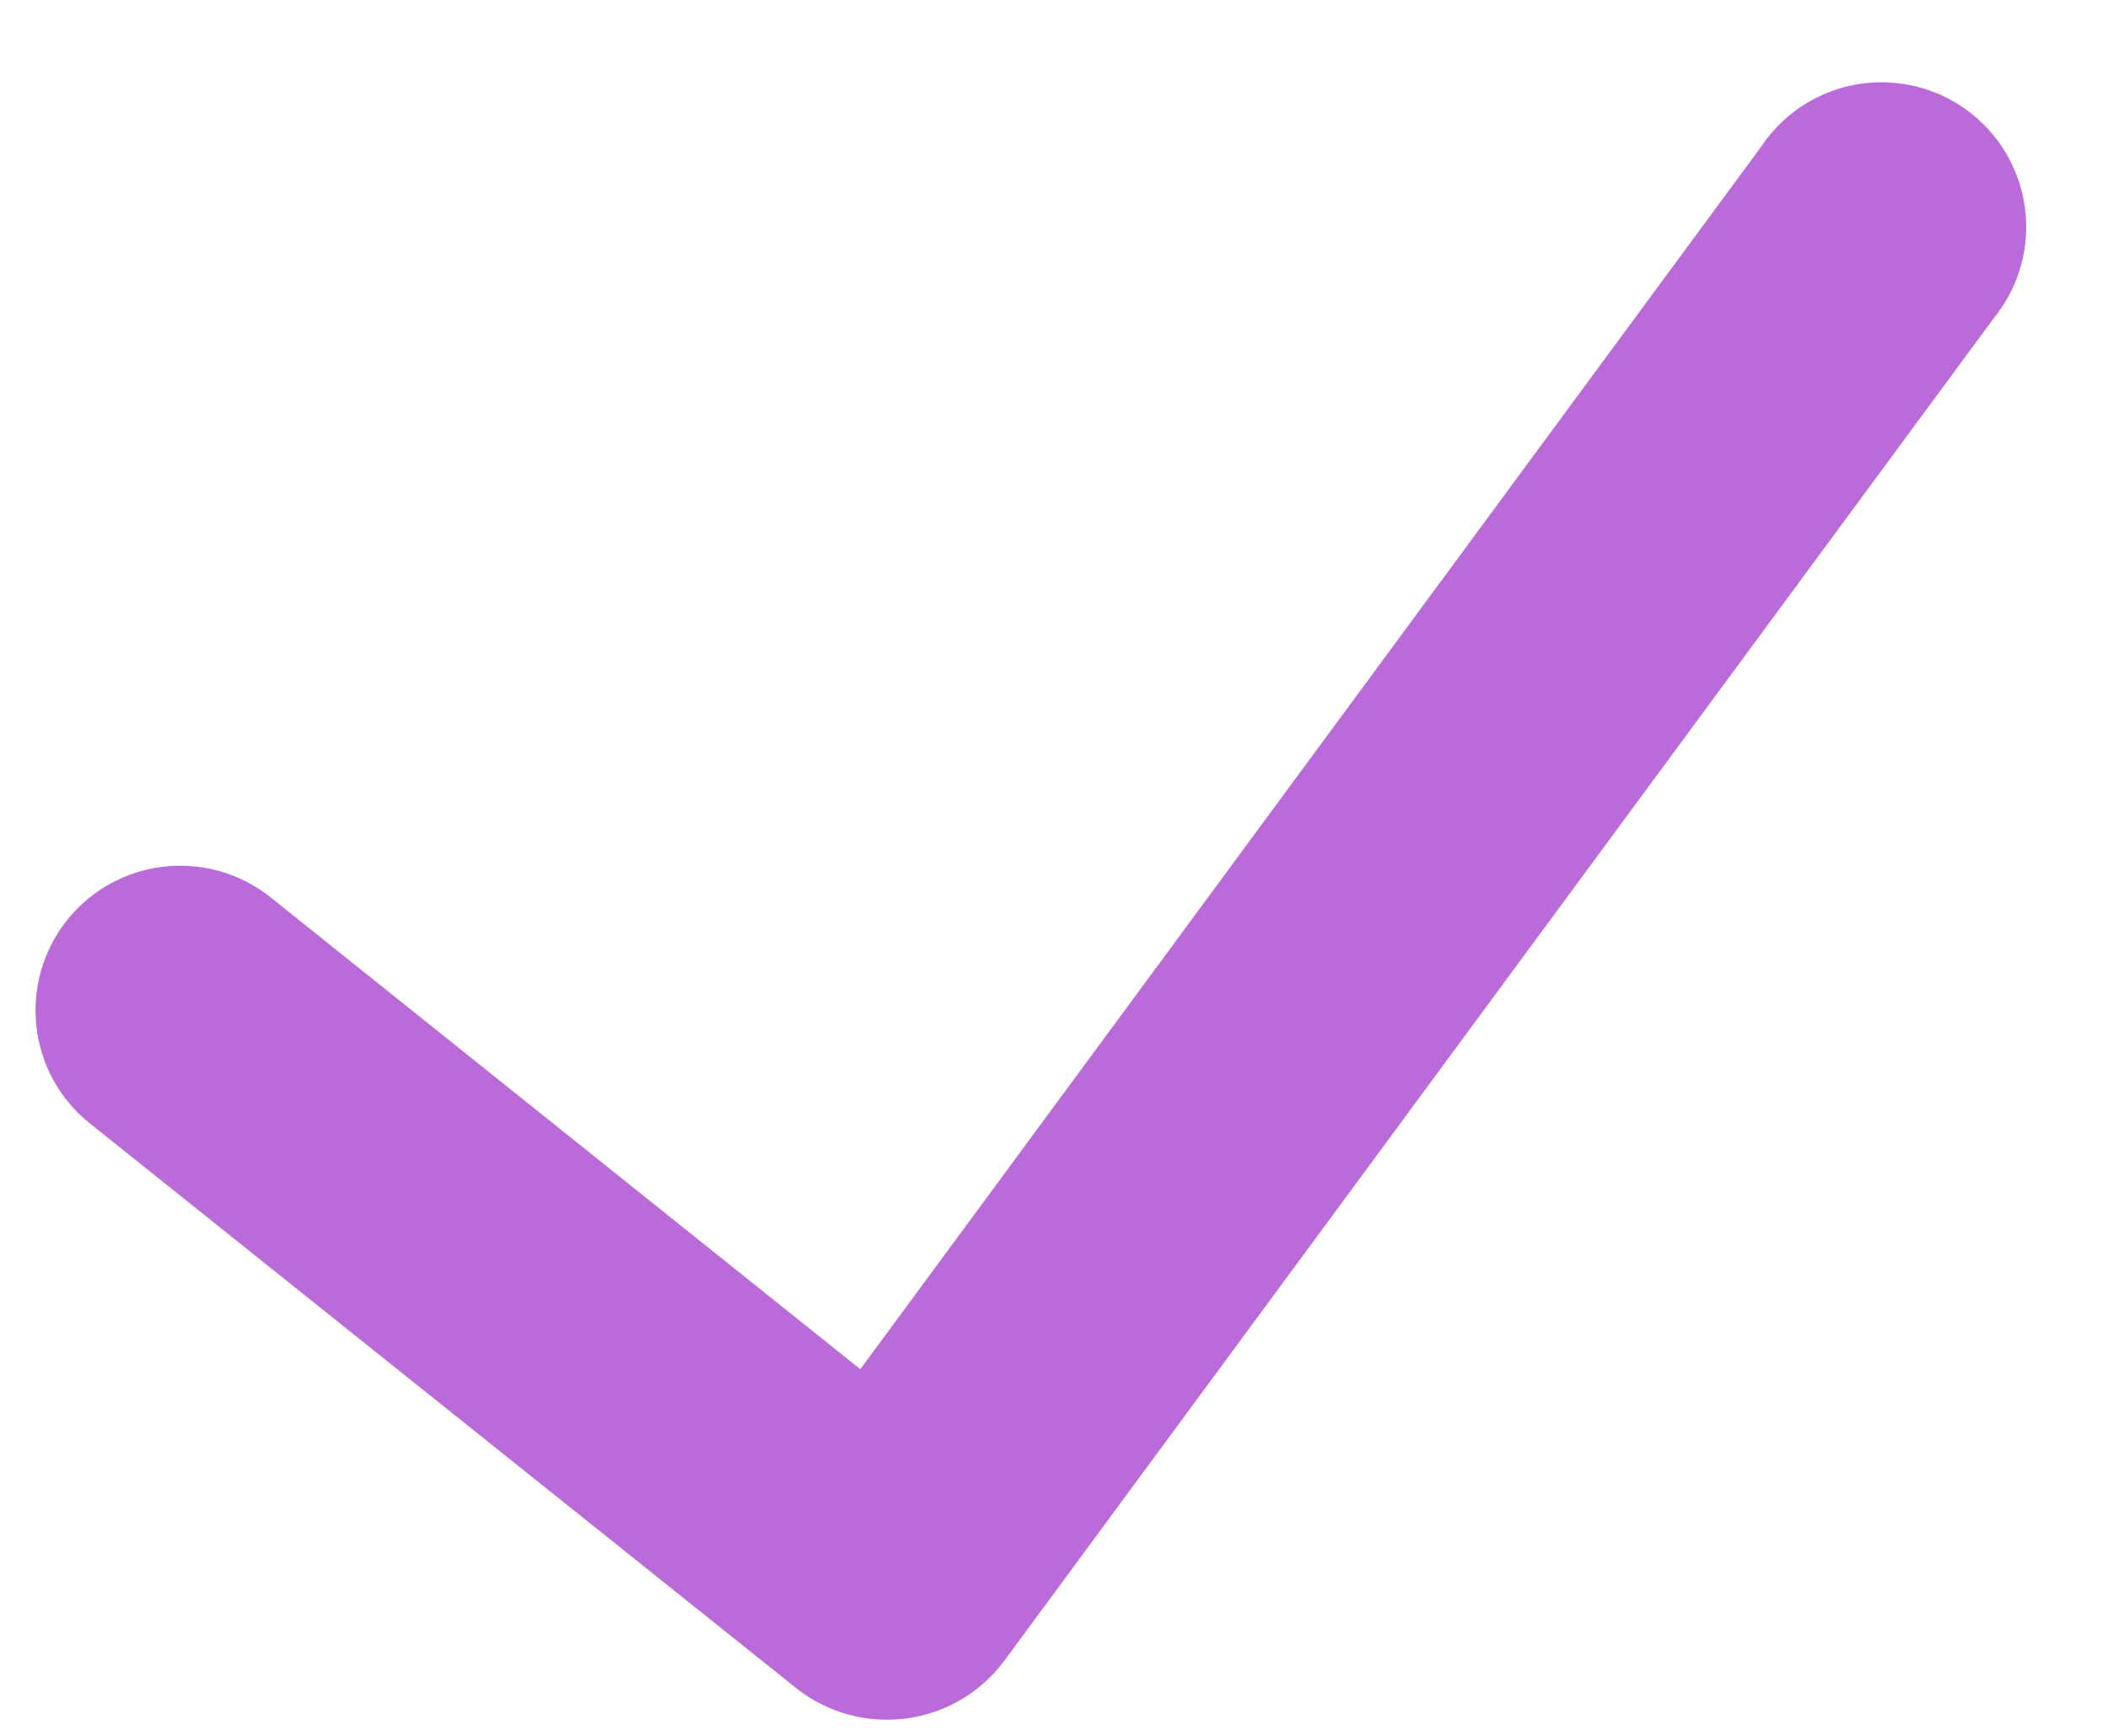
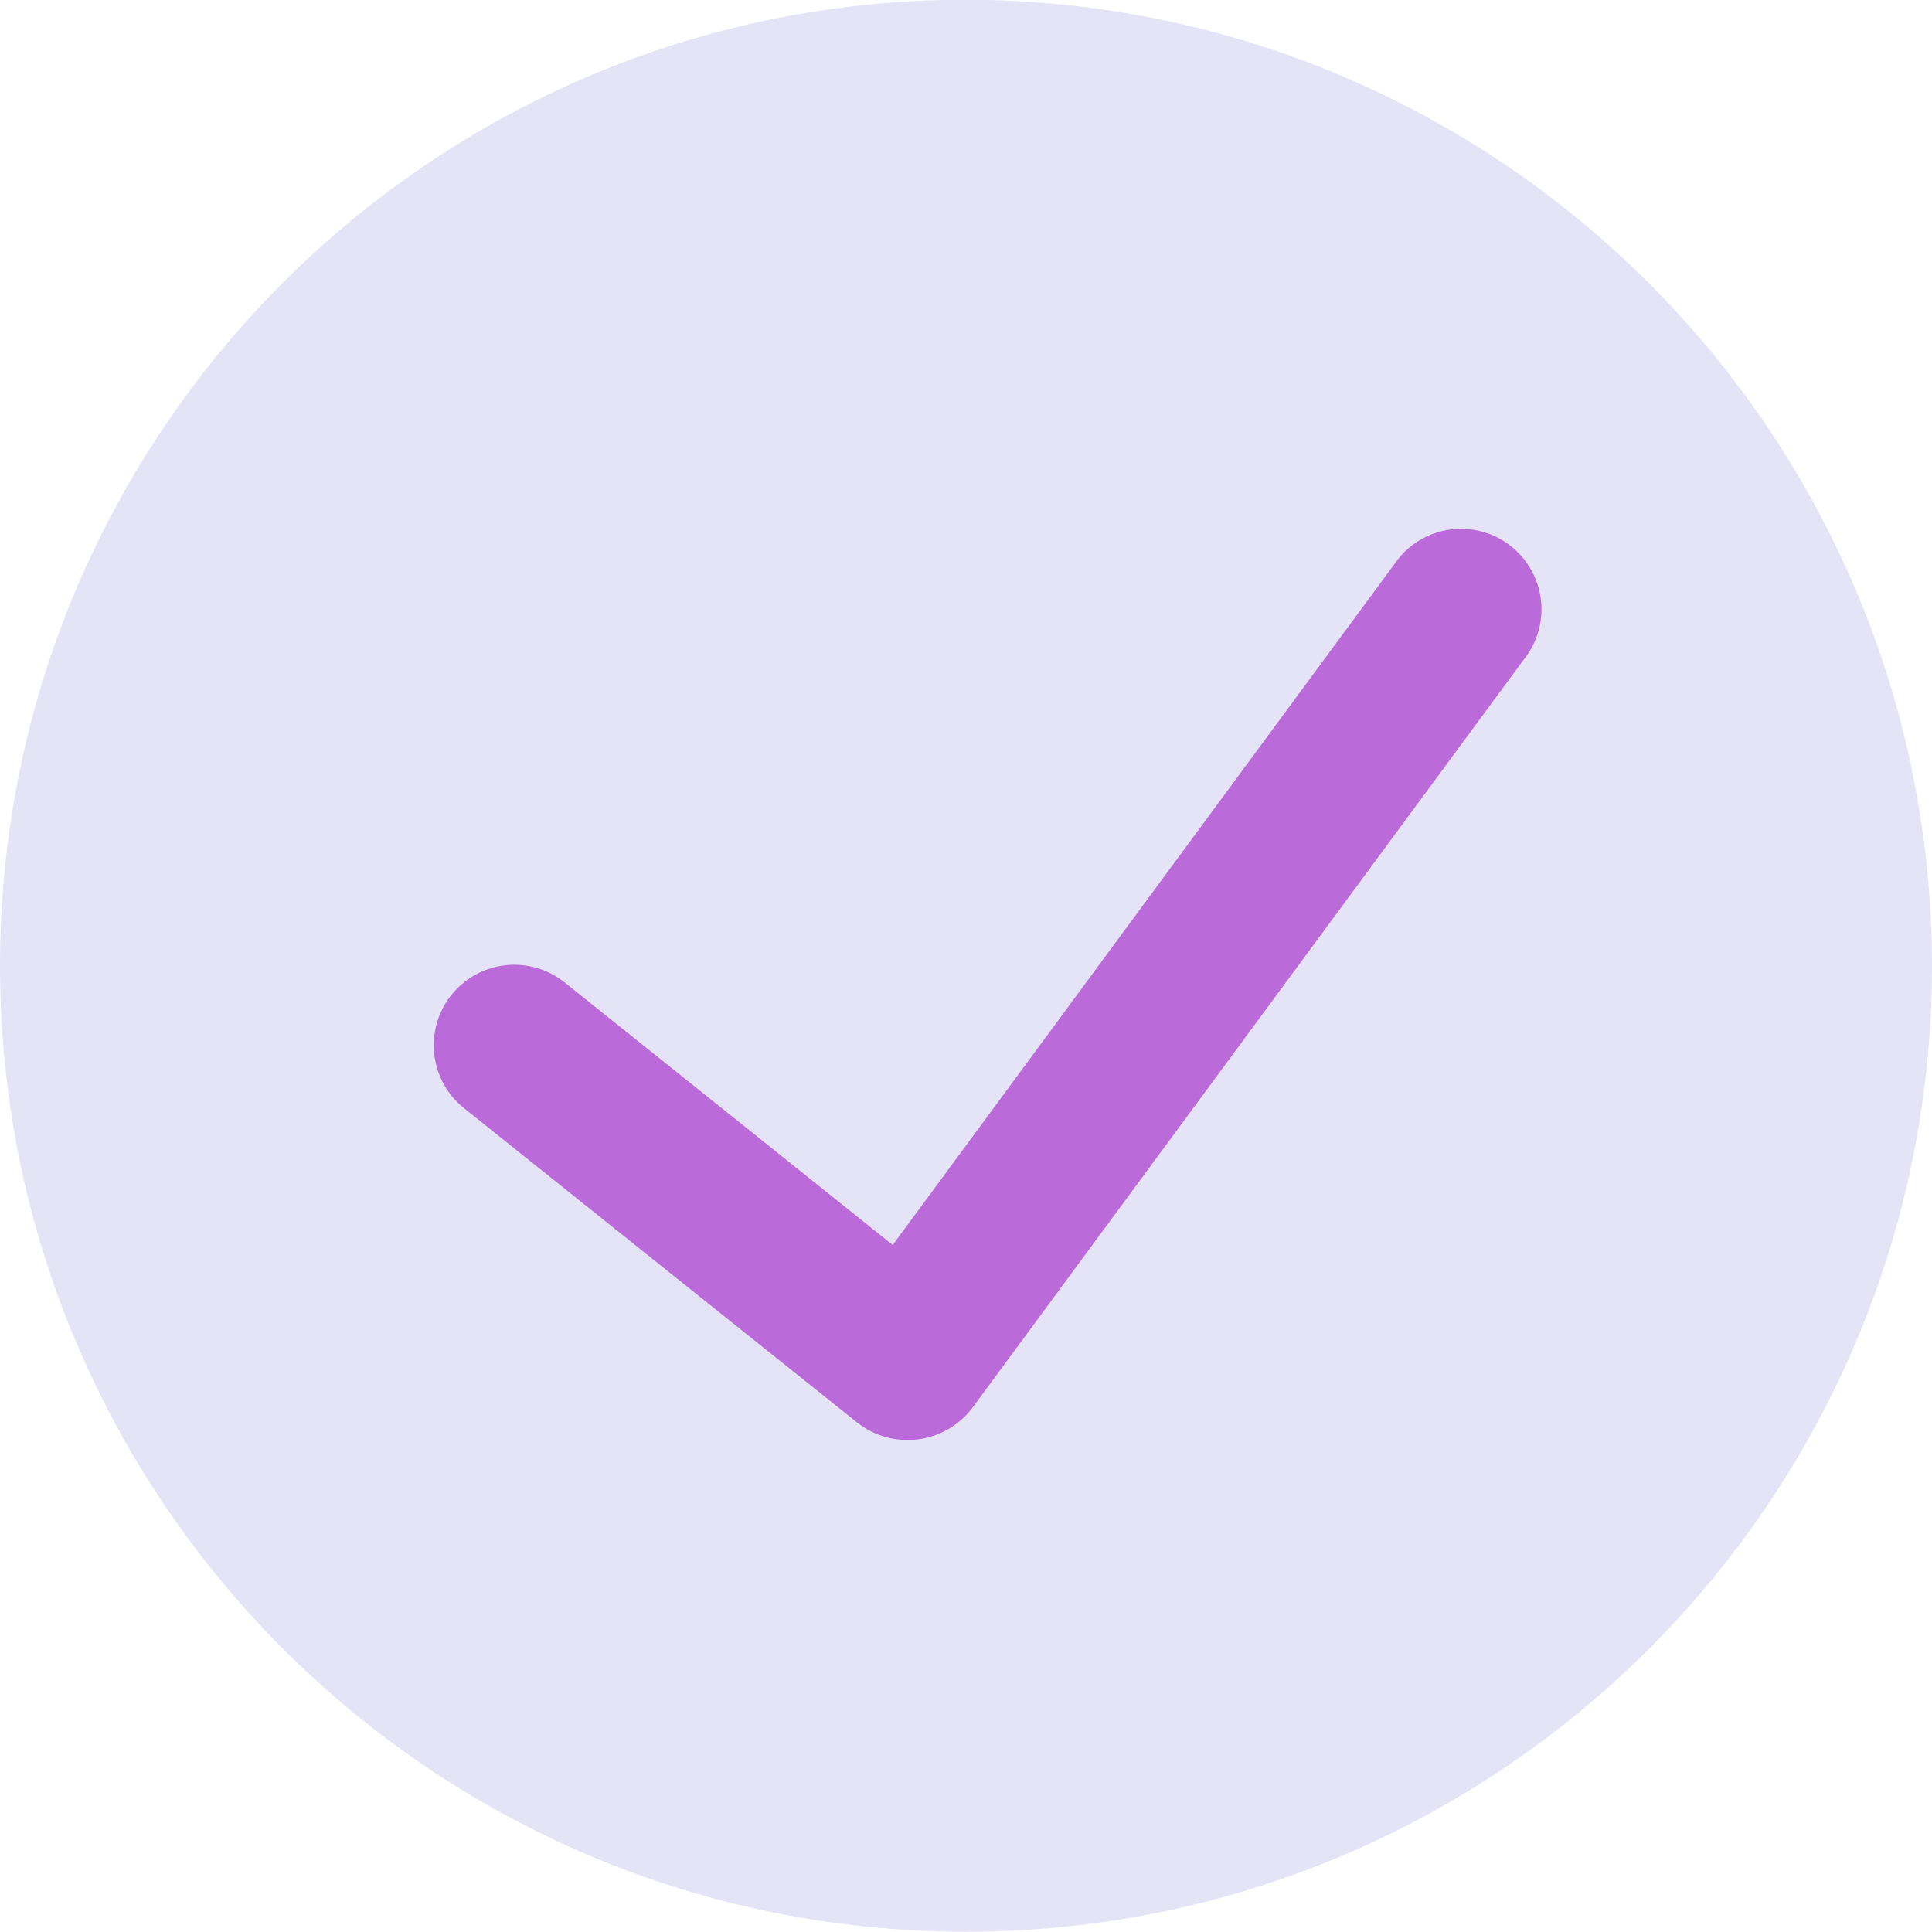
- <svg xmlns="http://www.w3.org/2000/svg" width="17" height="14" viewBox="0 0 17 14" fill="none">
-   <path d="M16.081 2.563L8.095 13.4C7.905 13.653 7.621 13.819 7.307 13.86C6.993 13.901 6.676 13.815 6.427 13.62L0.724 9.06C0.221 8.658 0.14 7.923 0.542 7.42C0.945 6.917 1.679 6.835 2.183 7.238L6.938 11.043L14.203 1.183C14.441 0.826 14.856 0.628 15.284 0.669C15.712 0.709 16.082 0.982 16.249 1.378C16.416 1.774 16.351 2.229 16.081 2.563Z" fill="#BB6BD9" />
+ <svg xmlns="http://www.w3.org/2000/svg" width="28" height="28" viewBox="0 0 28 28" fill="none">
+   <path d="M14 -0.004C6.268 -0.004 0 6.264 0 13.996C0 21.728 6.268 27.996 14 27.996C21.732 27.996 28 21.728 28 13.996C27.991 6.268 21.728 0.005 14 -0.004Z" fill="#5243C2" fill-opacity="0.15" />
+   <path d="M22.081 9.563L14.095 20.4C13.905 20.653 13.621 20.819 13.307 20.86C12.993 20.901 12.676 20.815 12.427 20.62L6.724 16.06C6.221 15.658 6.14 14.923 6.542 14.42C6.945 13.917 7.679 13.835 8.183 14.238L12.938 18.043L20.203 8.183C20.441 7.826 20.856 7.628 21.284 7.669C21.712 7.709 22.082 7.982 22.249 8.378C22.416 8.774 22.351 9.229 22.081 9.563Z" fill="#BB6BD9" />
</svg>
